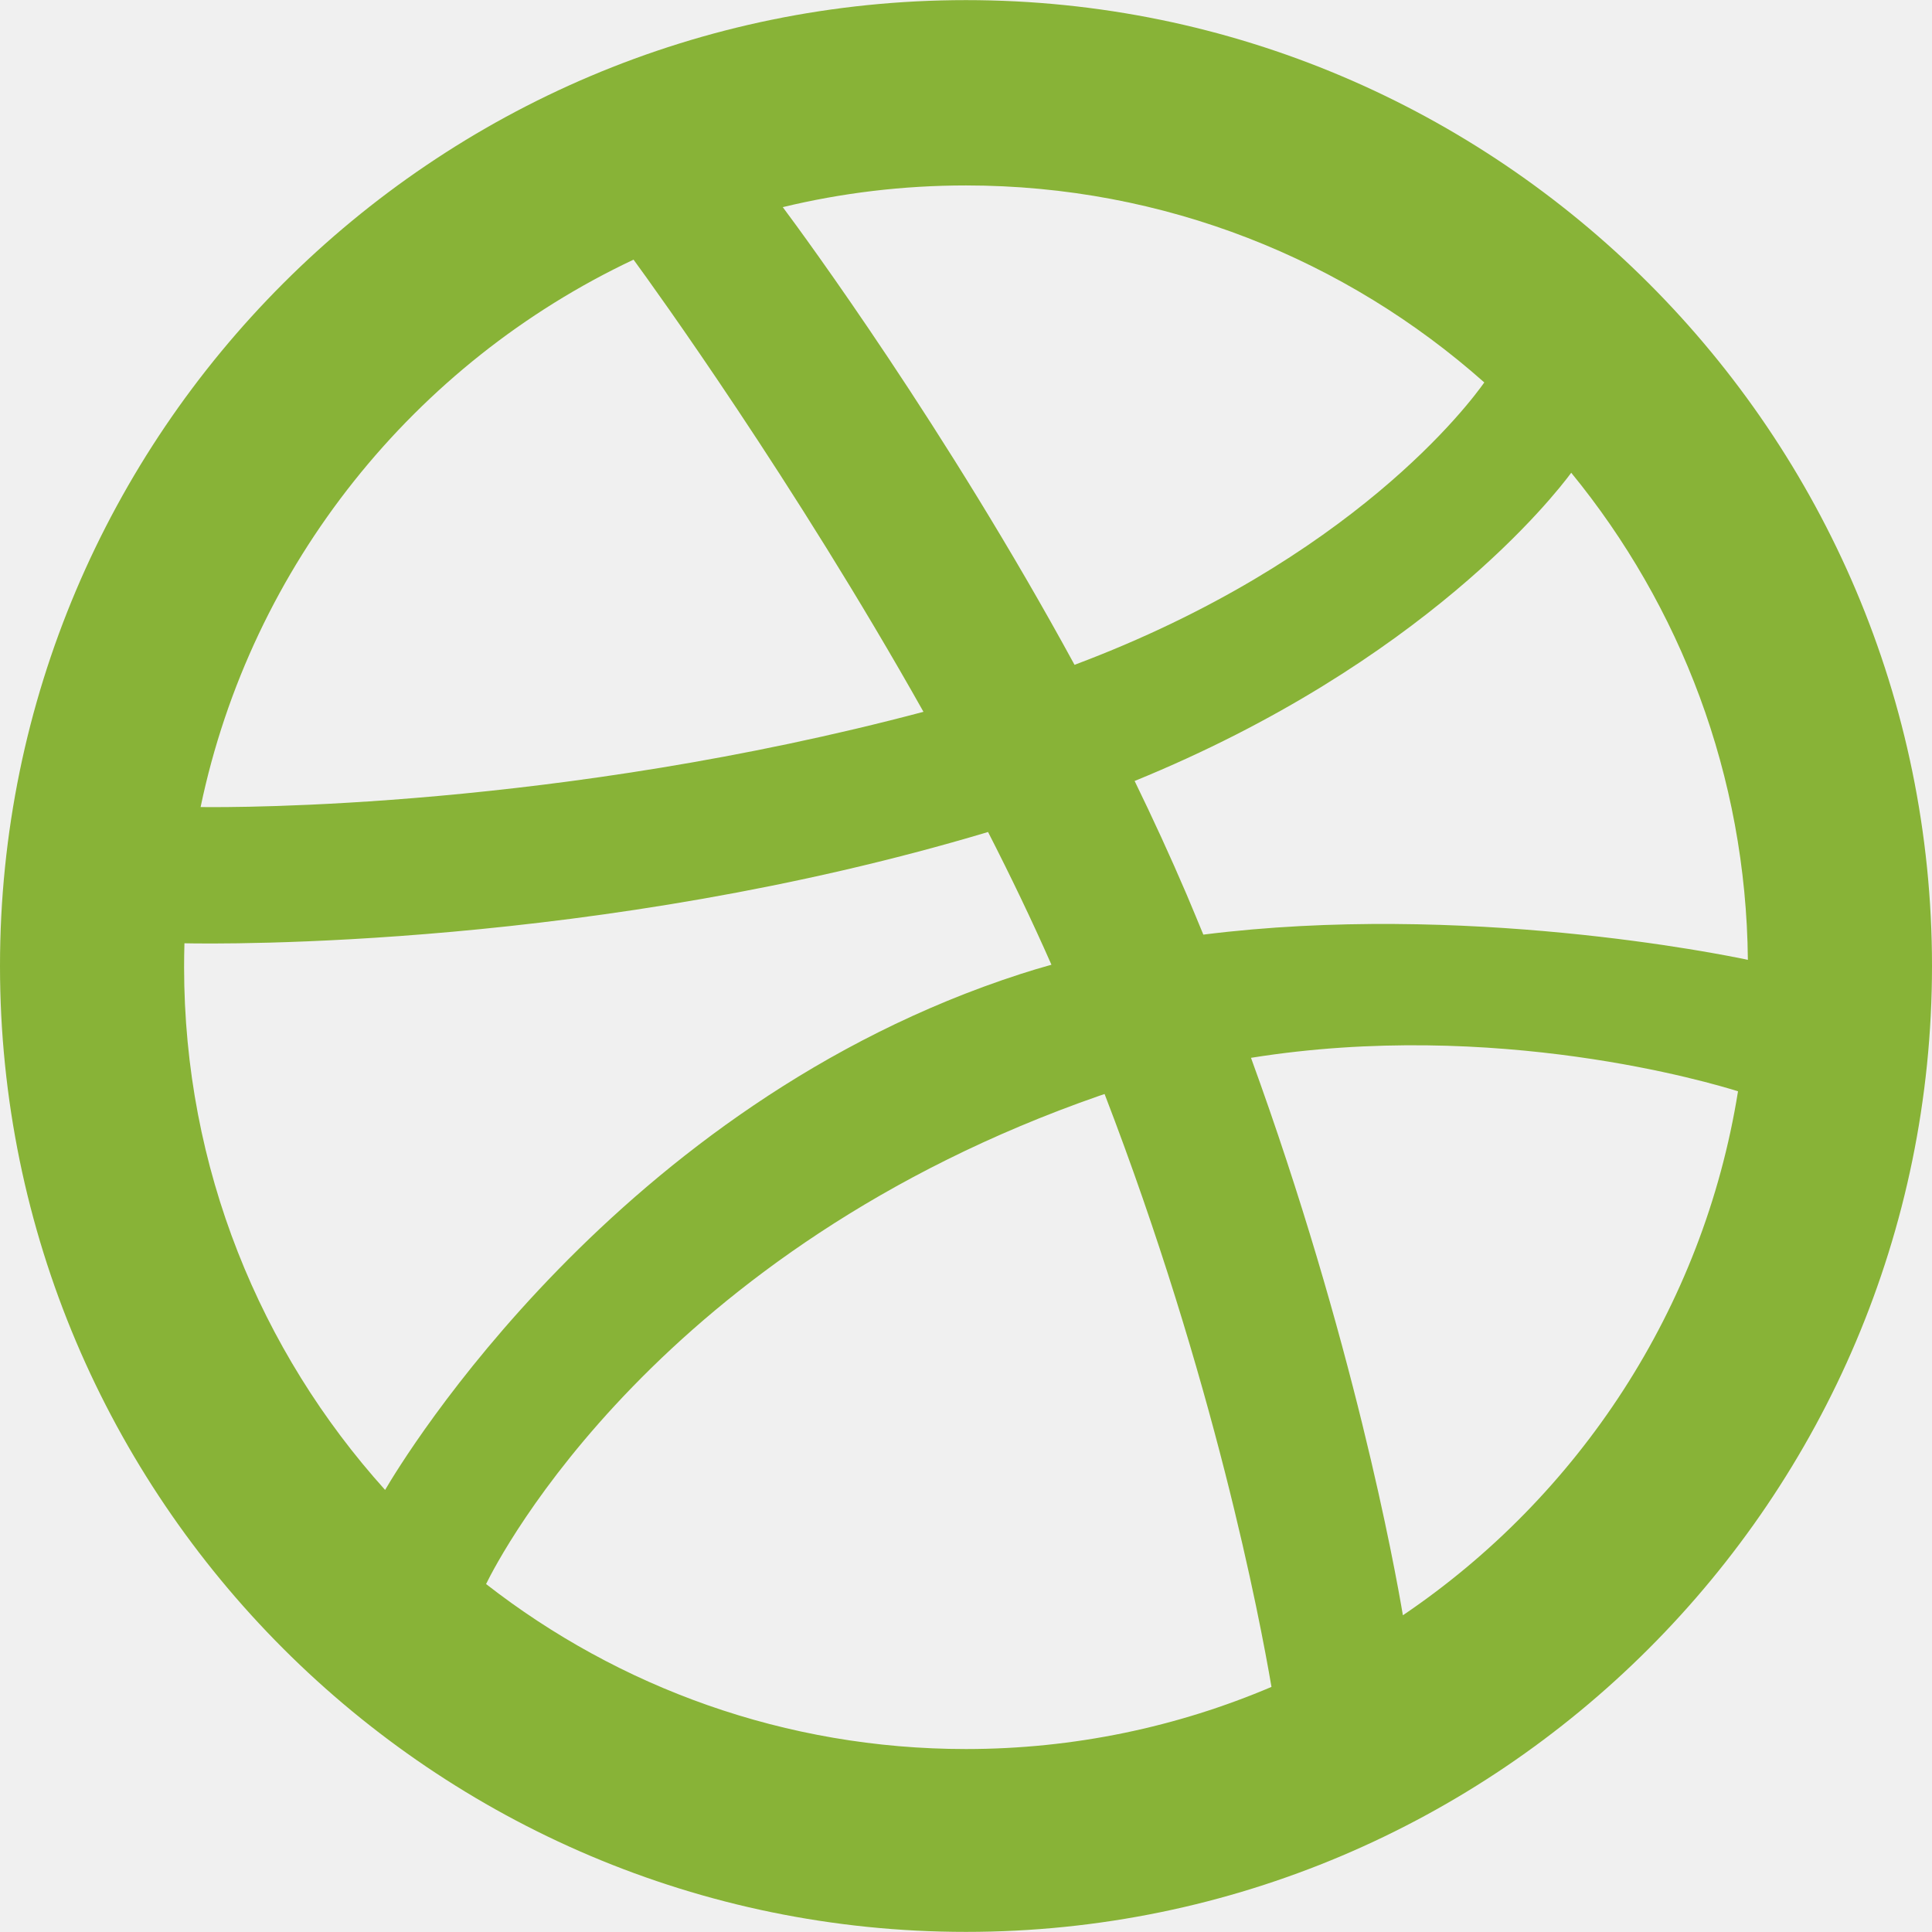
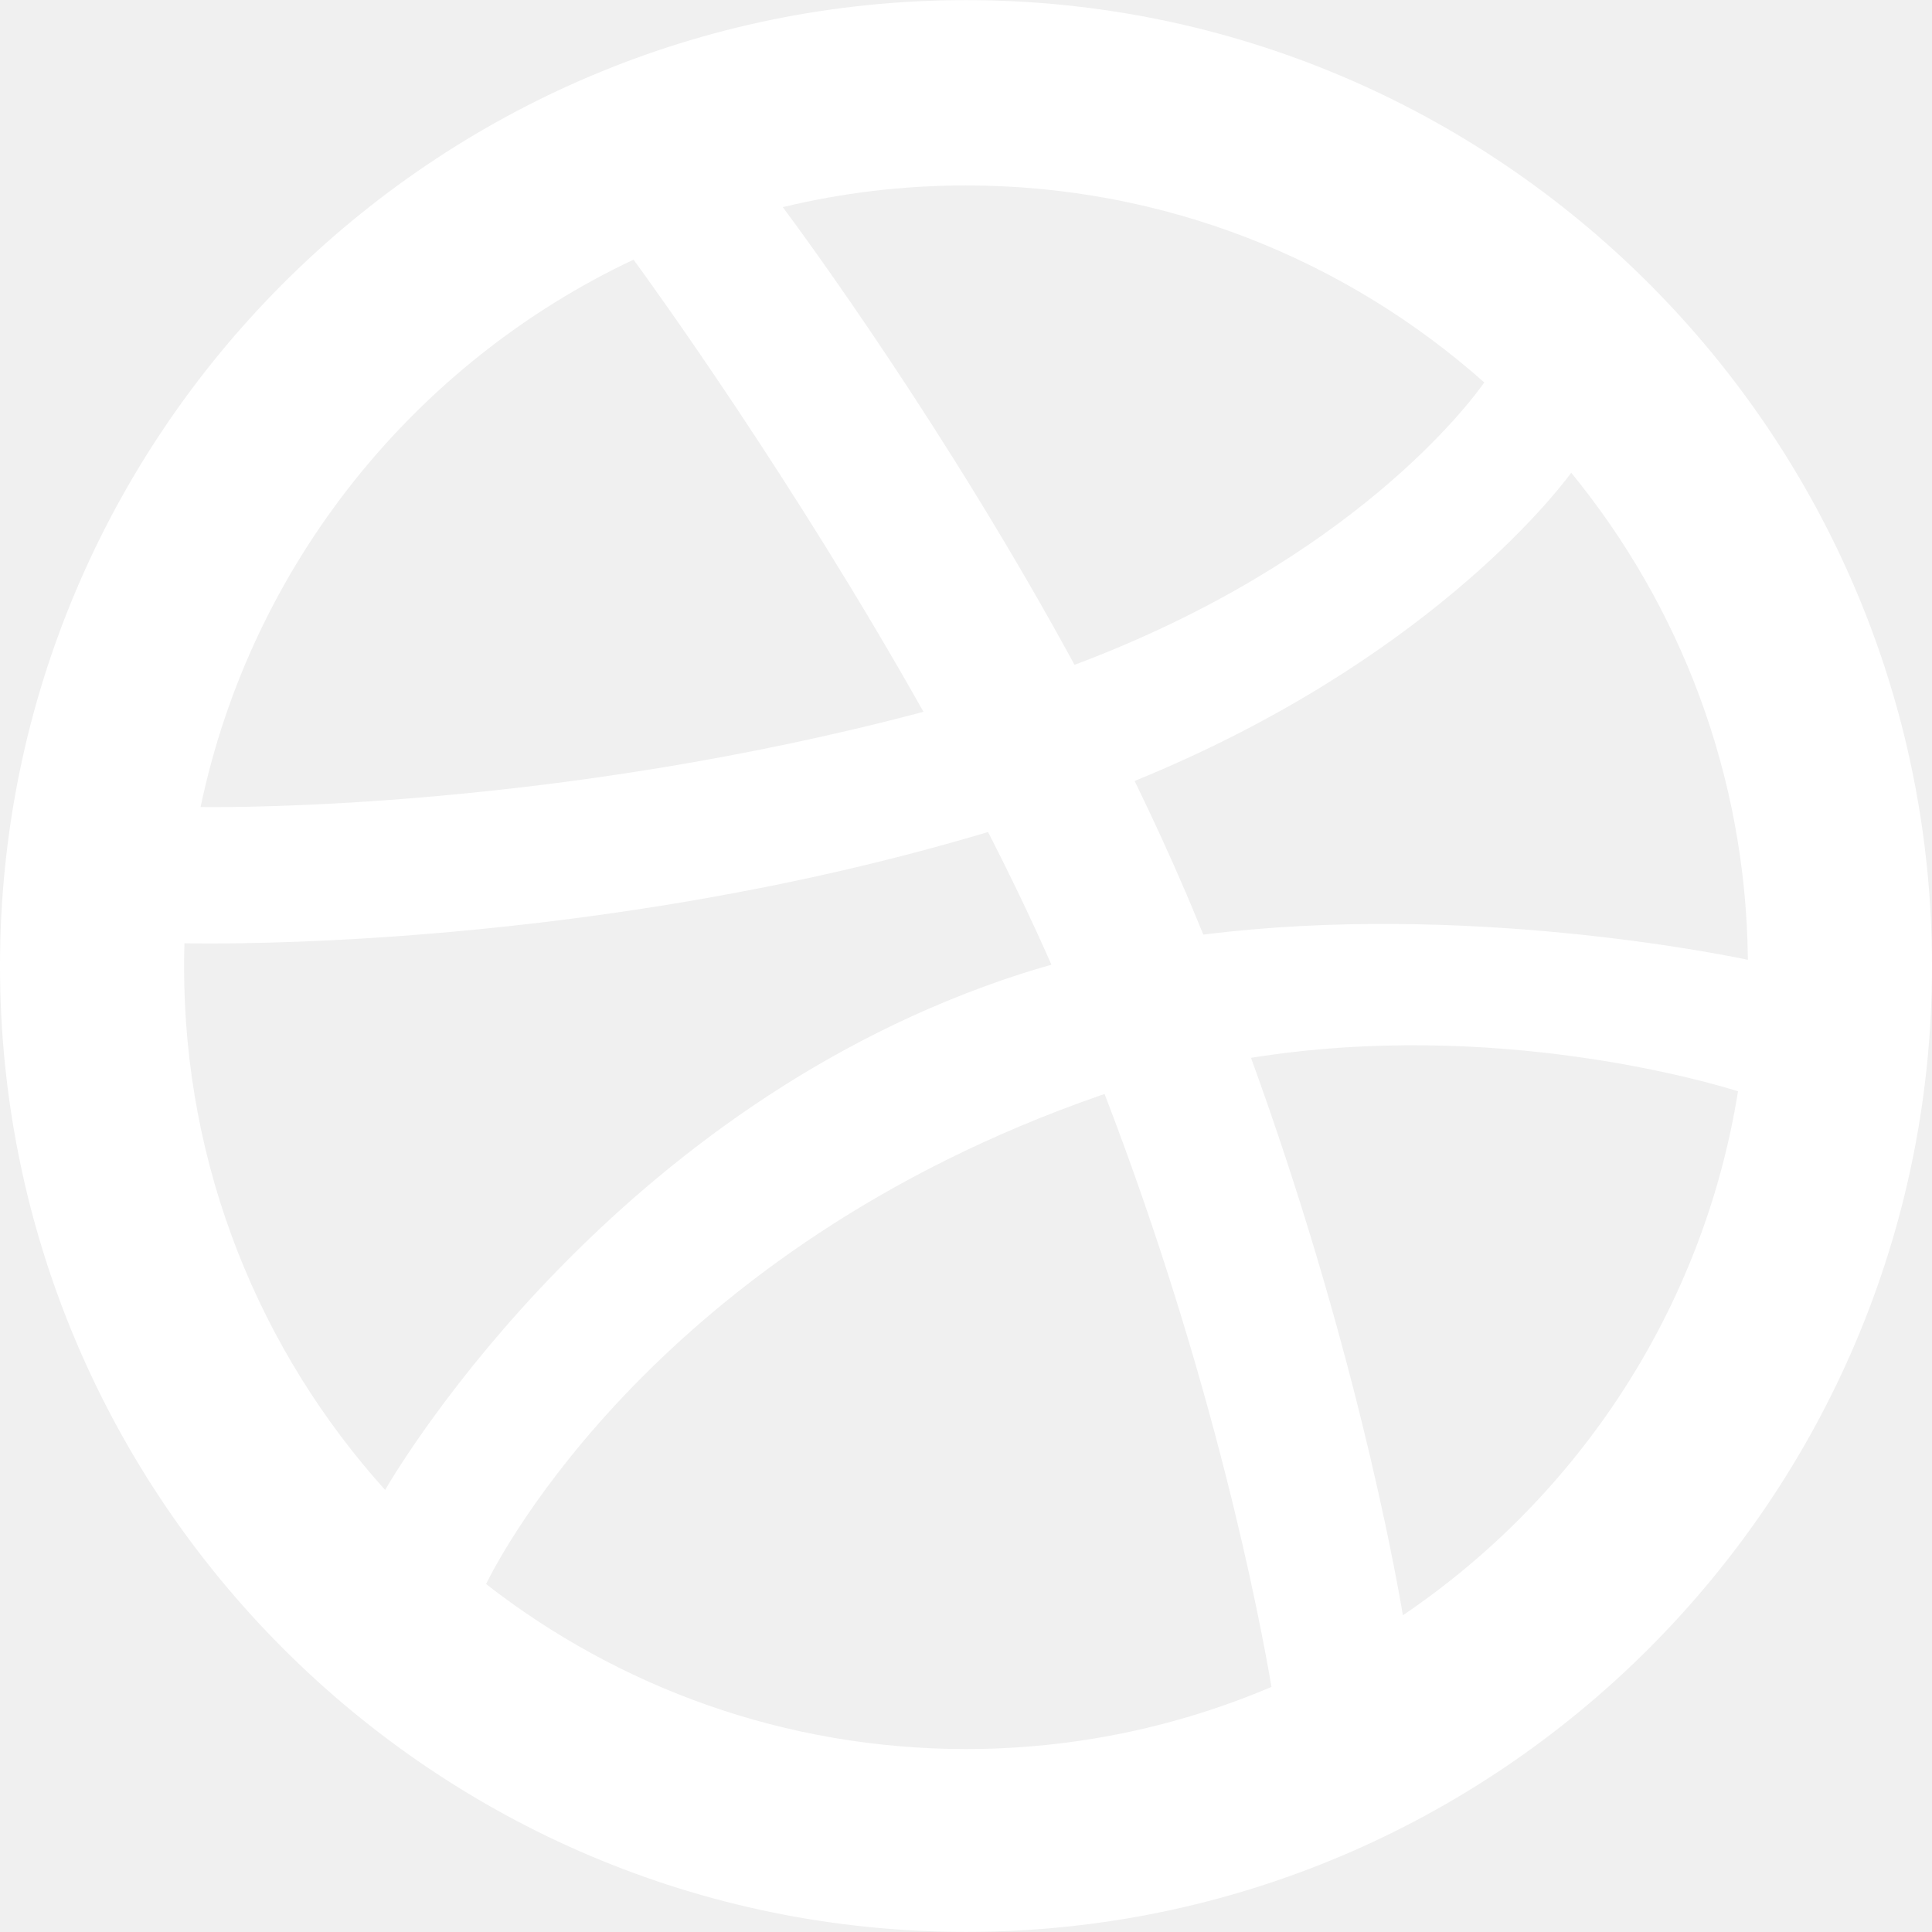
- <svg xmlns="http://www.w3.org/2000/svg" version="1.1" id="Capa_1" x="0px" y="0px" fill="#88B337" viewBox="0 0 473.325 473.325" style="enable-background:new 0 0 473.325 473.325;" xml:space="preserve">
+ <svg xmlns="http://www.w3.org/2000/svg" version="1.1" id="Capa_1" x="0px" y="0px" fill="#fff" viewBox="0 0 473.325 473.325" style="enable-background:new 0 0 473.325 473.325;" xml:space="preserve">
  <g>
    <path style="fill-rule:evenodd;clip-rule:evenodd;" d="M236.662,473.297C106.162,473.297,0,367.127,0,236.65   C0,106.197,106.162,0.028,236.662,0.028S473.325,106.197,473.325,236.65C473.325,367.127,367.162,473.297,236.662,473.297z    M425.801,267.356c-6.547-2.041-59.293-17.799-119.316-8.197c25.055,68.838,35.256,124.943,37.212,136.571   C386.67,366.675,417.274,320.656,425.801,267.356z M311.502,413.281c-2.867-16.803-13.988-75.386-40.884-145.254   c-0.405,0.141-0.826,0.265-1.263,0.421c-108.032,37.619-146.819,112.584-150.271,119.629   c32.467,25.313,73.297,40.424,117.578,40.424C263.191,428.5,288.496,423.06,311.502,413.281z M94.348,365.024   c4.332-7.435,56.914-94.473,155.704-126.409c2.501-0.811,5.018-1.559,7.543-2.261c-4.801-10.902-10.029-21.767-15.53-32.521   c-95.657,28.633-188.484,27.448-196.879,27.262c-0.055,1.948-0.085,3.904-0.085,5.852C45.101,286.154,63.75,331.068,94.348,365.024   z M49.145,197.723c8.574,0.108,87.49,0.436,177.099-23.334c-31.735-56.432-65.972-103.871-71.03-110.775   C101.626,88.879,61.56,138.282,49.145,197.723z M191.773,50.747c5.299,7.084,40.088,54.453,71.48,112.131   c68.129-25.561,96.949-64.287,100.387-69.182c-33.823-30.035-78.309-48.264-126.979-48.264   C221.201,45.432,206.175,47.271,191.773,50.747z M384.939,115.822c-4.029,5.472-36.145,46.62-106.965,75.51   c4.459,9.15,8.728,18.439,12.719,27.761c1.396,3.32,2.774,6.609,4.115,9.882c63.742-8.012,127.072,4.824,133.408,6.18   C427.787,189.945,411.632,148.429,384.939,115.822z" />
  </g>
  <g>
</g>
  <g>
</g>
  <g>
</g>
  <g>
</g>
  <g>
</g>
  <g>
</g>
  <g>
</g>
  <g>
</g>
  <g>
</g>
  <g>
</g>
  <g>
</g>
  <g>
</g>
  <g>
</g>
  <g>
</g>
  <g>
</g>
</svg>
